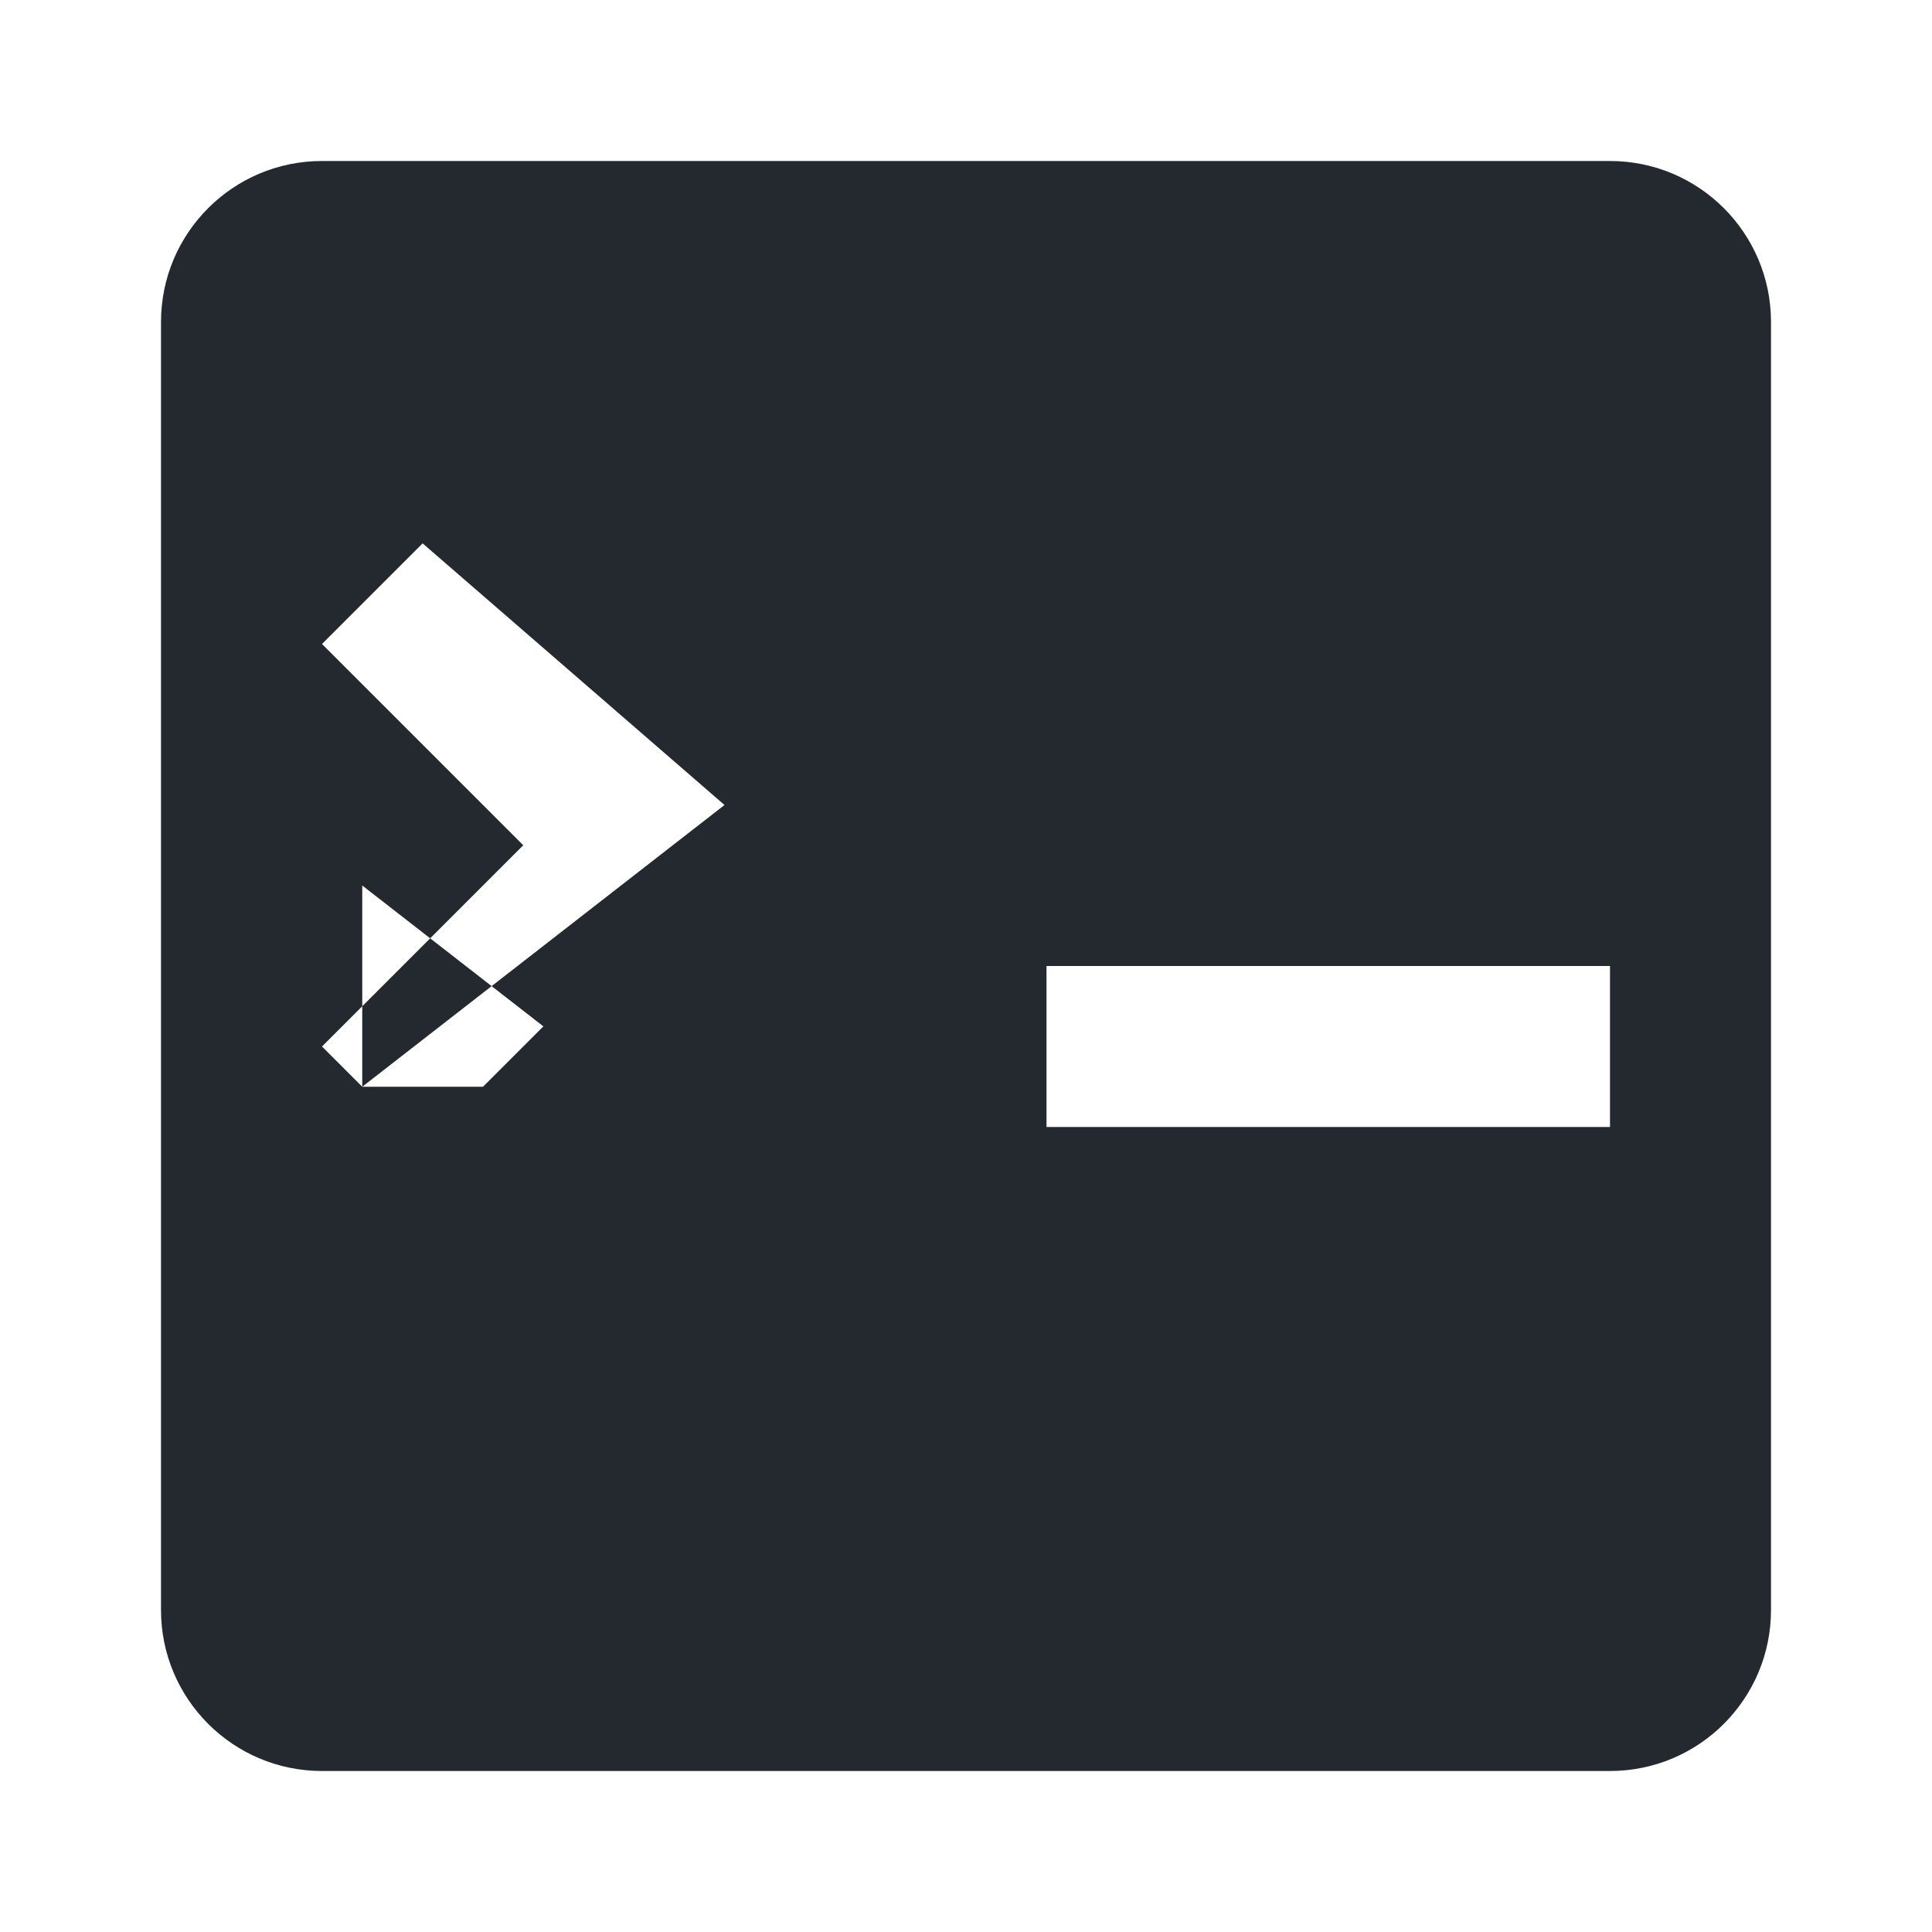
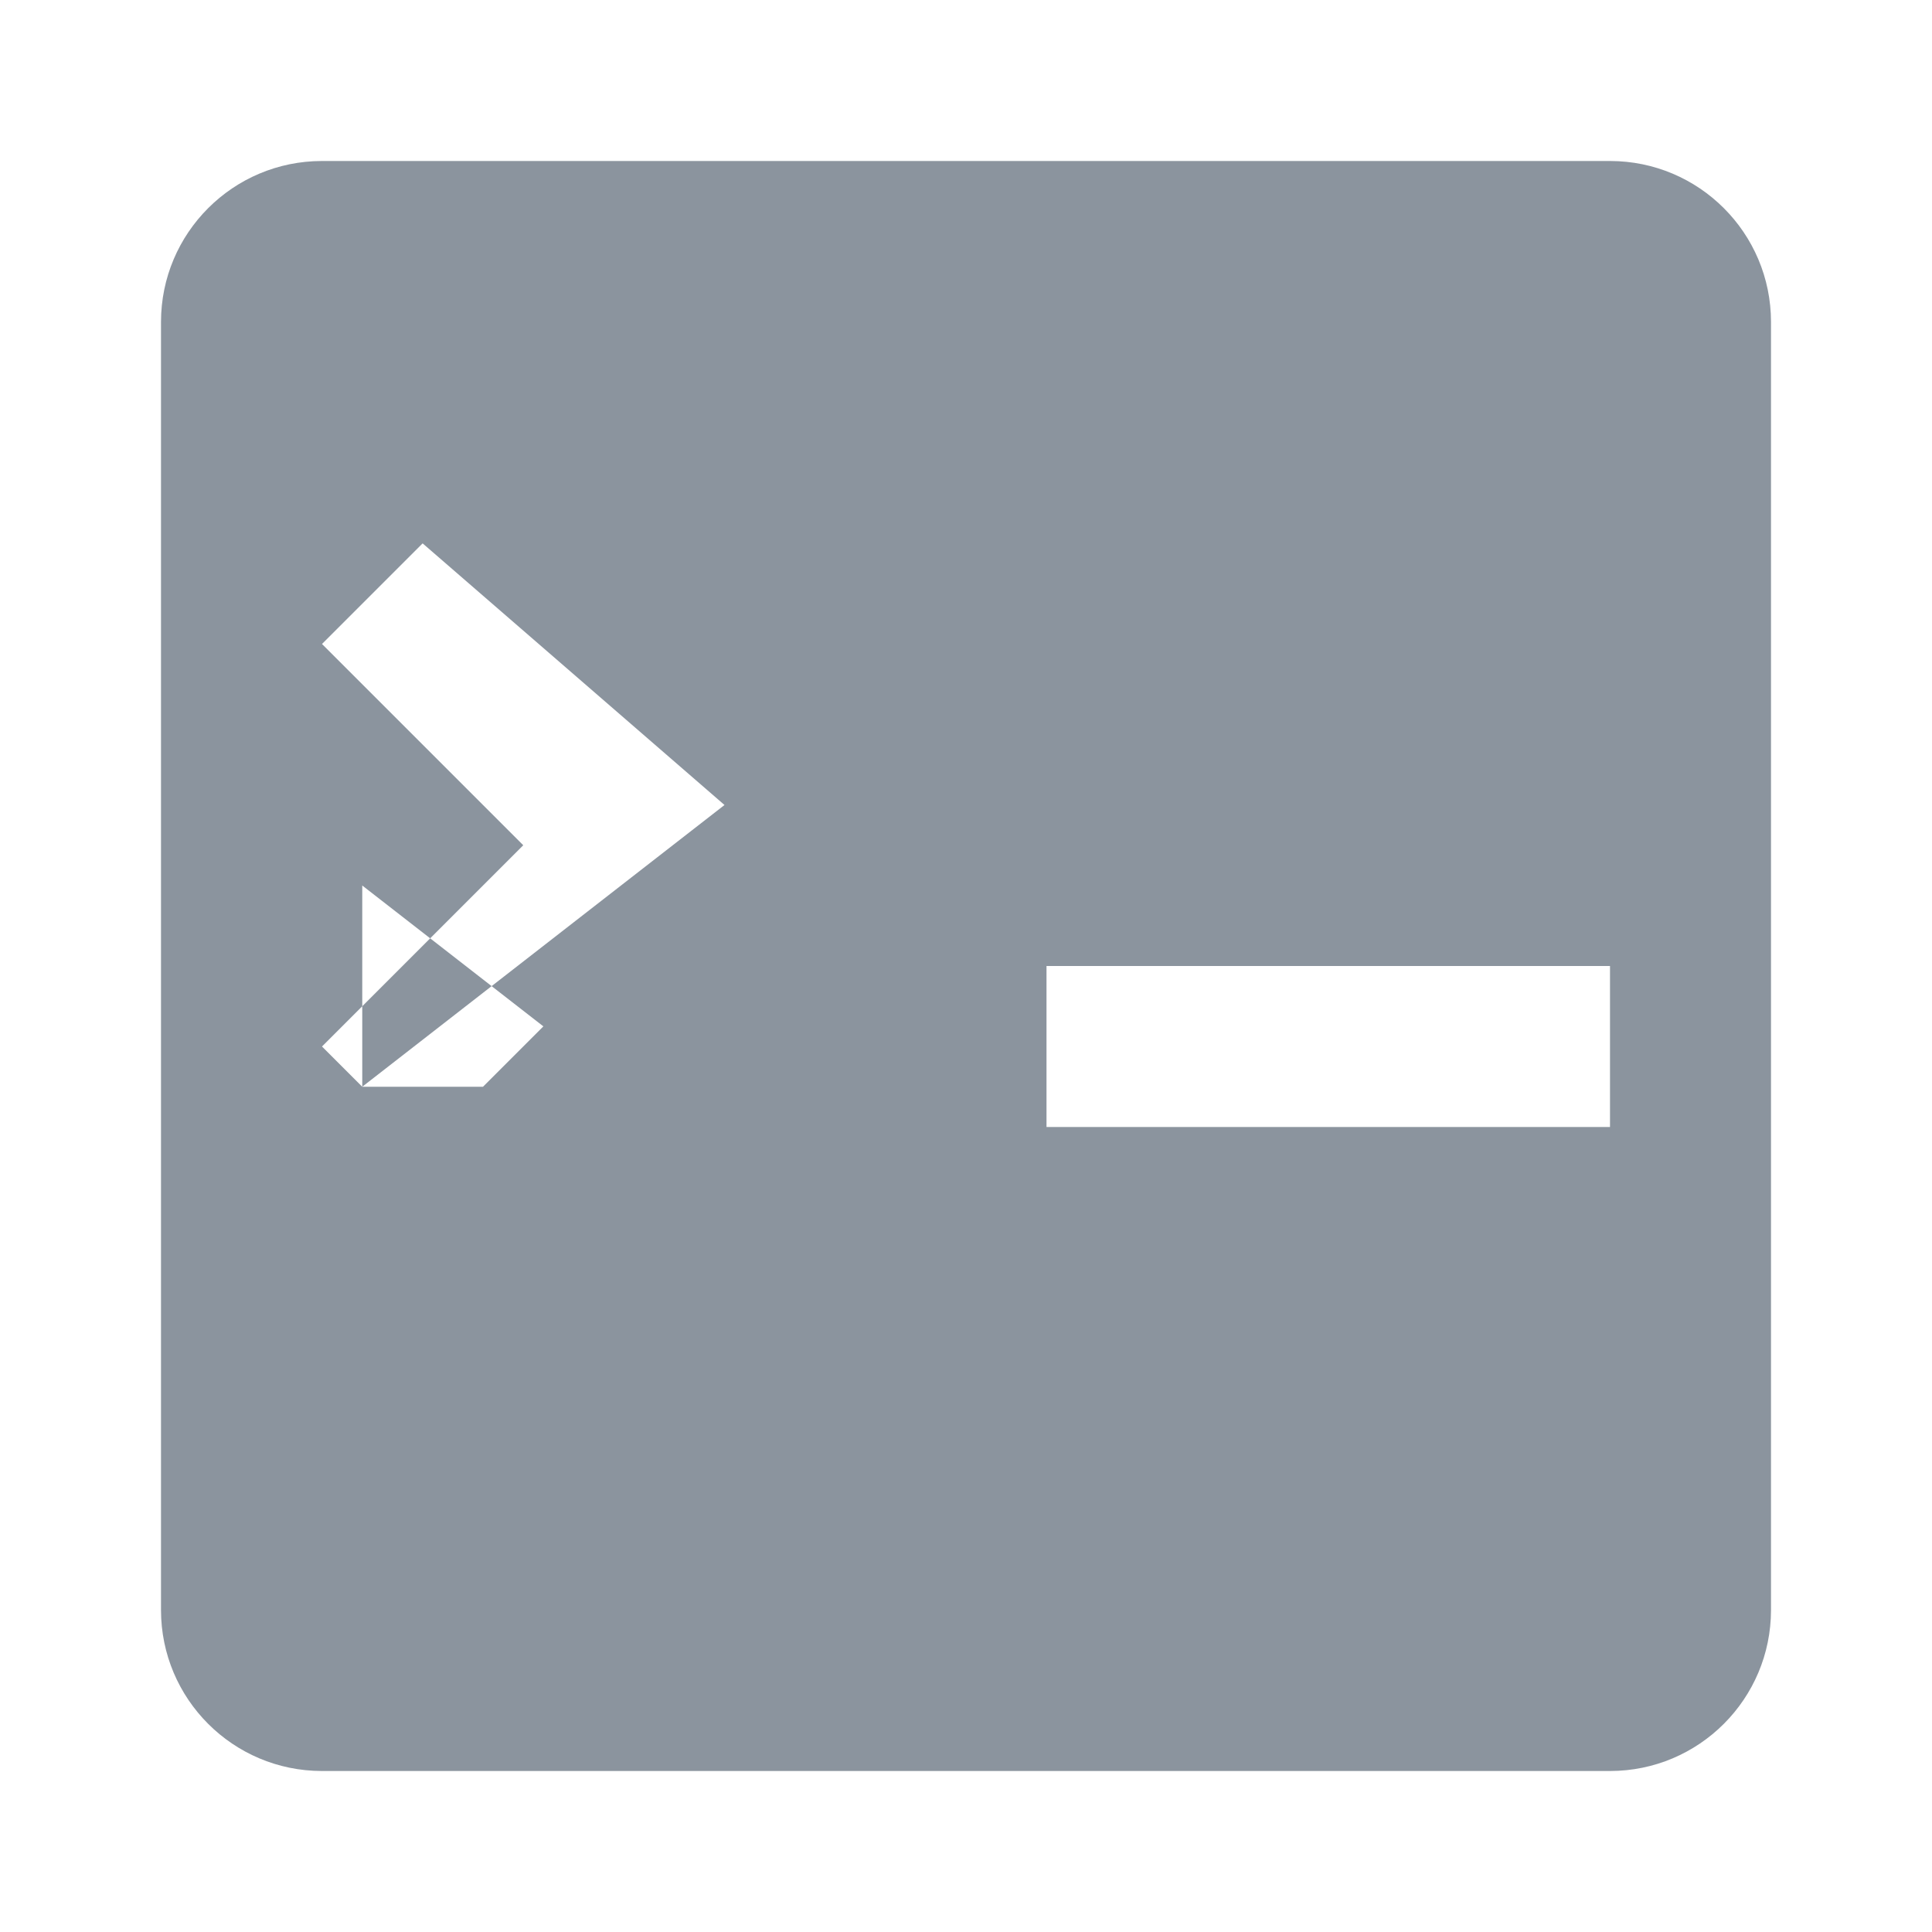
<svg xmlns="http://www.w3.org/2000/svg" viewBox="0 0 24 24" width="24" height="24">
-   <style>path { fill: #24292f; } @media (prefers-color-scheme: dark) { path { fill: #c9d1d9; } }</style>
-   <path d="M4 2a2 2 0 0 0-2 2v16a2 2 0 0 0 2 2h16a2 2 0 0 0 2-2V4a2 2 0 0 0-2-2H4Zm4.5 9l-3.25 3.25L4 13l2.5-2.5L4 8l1.25-1.25L9 10l-4.5 3.5v2h6v-2h-6v-2.5l4.5 3.5ZM13 14v-2h7v2h-7Z" />
+   <path fill="#8b949e" d="M4 2a2 2 0 0 0-2 2v16a2 2 0 0 0 2 2h16a2 2 0 0 0 2-2V4a2 2 0 0 0-2-2H4Zm4.5 9l-3.25 3.25L4 13l2.5-2.5L4 8l1.25-1.25L9 10l-4.5 3.5v2h6v-2h-6v-2.5l4.5 3.5ZM13 14v-2h7v2h-7Z" />
</svg>
